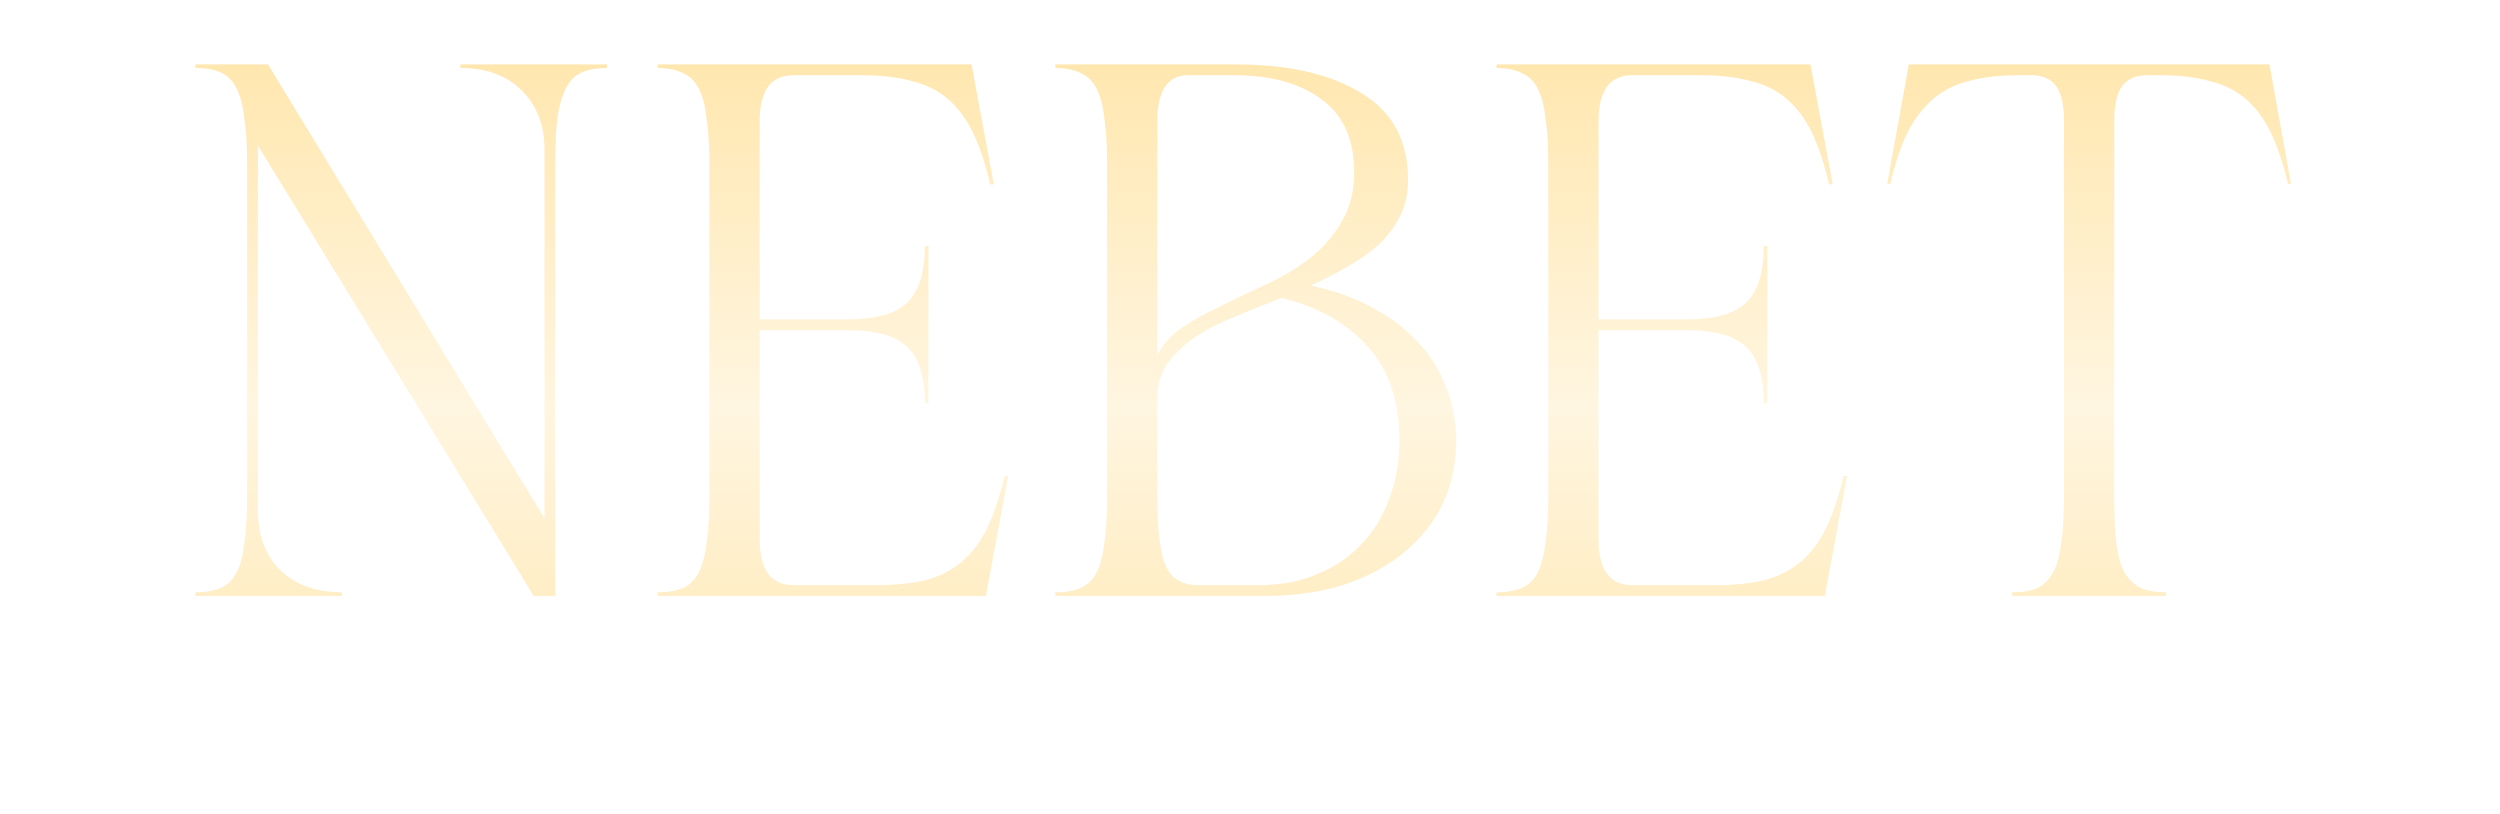
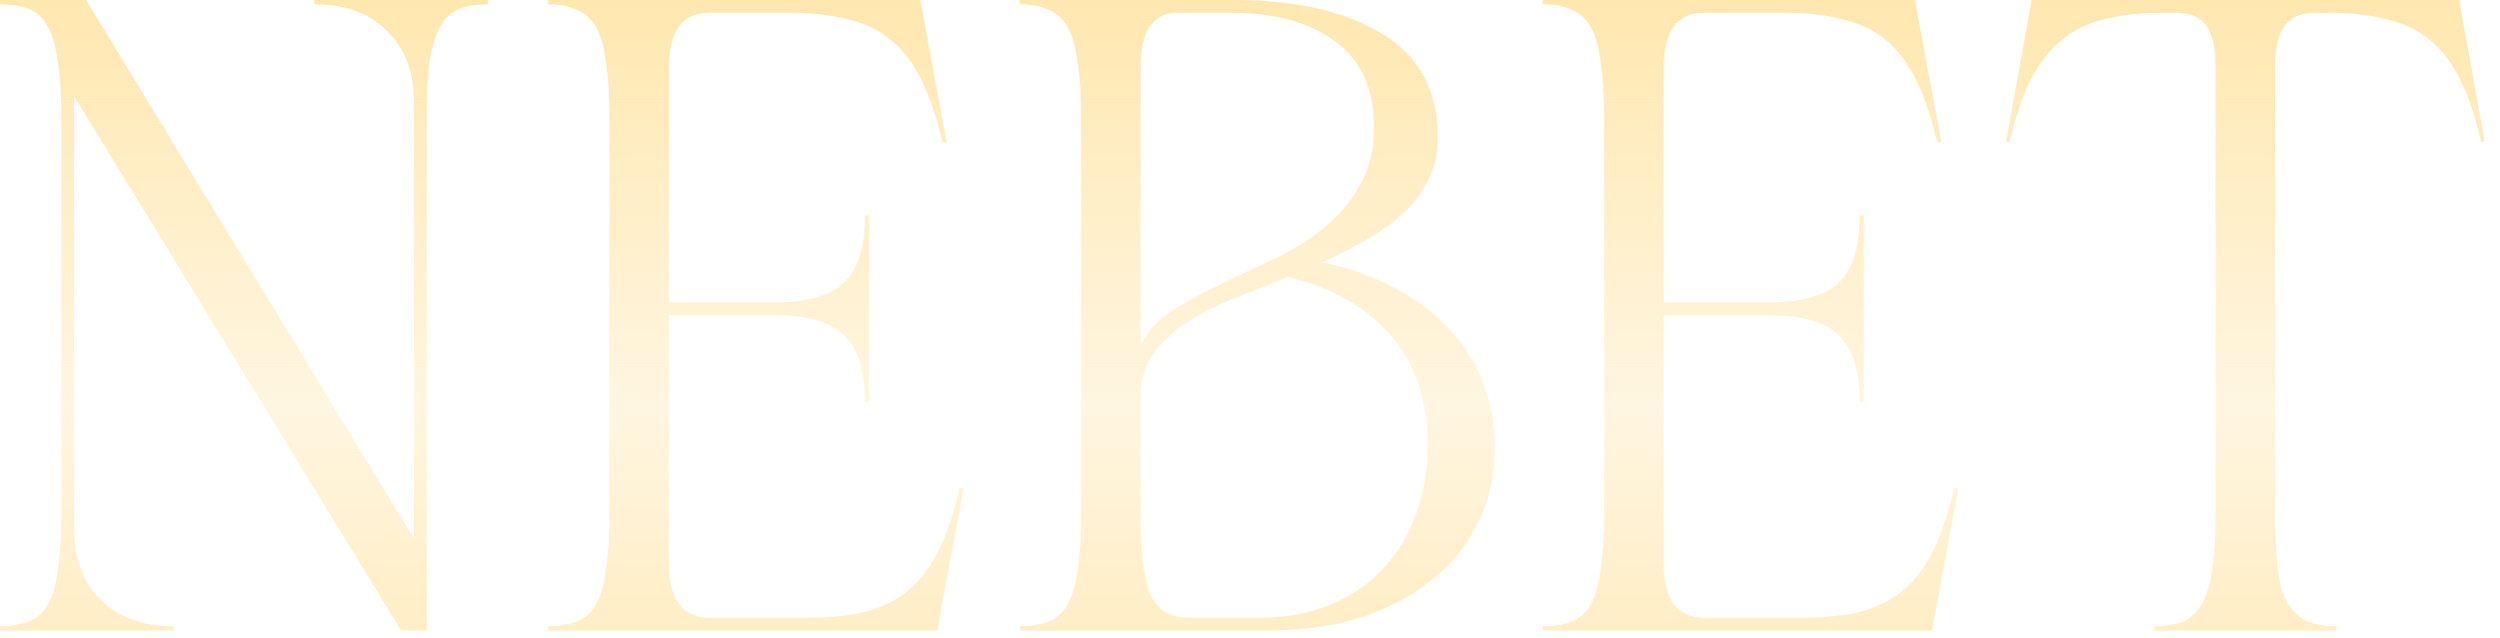
- <svg xmlns="http://www.w3.org/2000/svg" width="172" height="56" viewBox="0 0 172 56" fill="none">
-   <path d="M18.435 4.431L37.461 35.663V10.312C37.461 8.599 36.934 7.232 35.88 6.21C34.858 5.189 33.458 4.679 31.679 4.679V4.431H41.76V4.679C41.068 4.679 40.492 4.777 40.031 4.975C39.569 5.173 39.207 5.535 38.943 6.062C38.68 6.556 38.482 7.232 38.35 8.088C38.252 8.912 38.202 9.966 38.202 11.251V41H36.72L17.744 10.016V35.119C17.744 36.833 18.254 38.2 19.275 39.221C20.33 40.242 21.746 40.753 23.525 40.753V41H13.444V40.753C14.136 40.753 14.713 40.654 15.174 40.456C15.635 40.259 15.997 39.913 16.261 39.419C16.524 38.925 16.706 38.266 16.805 37.442C16.936 36.585 17.002 35.515 17.002 34.23V11.251C17.002 9.966 16.936 8.912 16.805 8.088C16.706 7.232 16.524 6.556 16.261 6.062C15.997 5.535 15.635 5.173 15.174 4.975C14.713 4.777 14.136 4.679 13.444 4.679V4.431H18.435ZM68.373 12.684H68.126C67.796 11.268 67.401 10.082 66.94 9.126C66.478 8.171 65.902 7.396 65.21 6.803C64.518 6.21 63.678 5.799 62.69 5.568C61.734 5.304 60.581 5.173 59.23 5.173H54.585C53.037 5.173 52.263 6.227 52.263 8.335V21.974H58.292C60.235 21.974 61.602 21.596 62.393 20.838C63.217 20.08 63.629 18.779 63.629 16.934H63.876V27.756H63.629C63.629 25.911 63.217 24.61 62.393 23.852C61.602 23.095 60.252 22.716 58.341 22.716H52.263V37.096C52.263 39.205 53.037 40.259 54.585 40.259H60.219C61.57 40.259 62.723 40.143 63.678 39.913C64.666 39.649 65.507 39.221 66.198 38.628C66.89 38.035 67.467 37.261 67.928 36.305C68.389 35.35 68.784 34.164 69.114 32.747H69.361L67.829 41H45.245V40.753C45.937 40.753 46.514 40.654 46.975 40.456C47.436 40.259 47.799 39.913 48.062 39.419C48.326 38.892 48.507 38.216 48.606 37.393C48.738 36.536 48.804 35.465 48.804 34.181V11.251C48.804 9.966 48.738 8.912 48.606 8.088C48.507 7.232 48.326 6.556 48.062 6.062C47.799 5.568 47.436 5.222 46.975 5.024C46.514 4.794 45.937 4.679 45.245 4.679V4.431H66.841L68.373 12.684ZM72.609 40.753C73.301 40.753 73.878 40.654 74.339 40.456C74.8 40.259 75.163 39.913 75.426 39.419C75.69 38.925 75.871 38.266 75.97 37.442C76.102 36.585 76.167 35.515 76.167 34.23V11.251C76.167 9.966 76.102 8.912 75.97 8.088C75.871 7.232 75.69 6.556 75.426 6.062C75.163 5.568 74.8 5.222 74.339 5.024C73.878 4.794 73.301 4.679 72.609 4.679V4.431H85.013C88.637 4.431 91.52 5.09 93.661 6.408C95.802 7.693 96.873 9.686 96.873 12.388C96.873 13.31 96.692 14.134 96.329 14.858C95.967 15.583 95.473 16.242 94.847 16.835C94.221 17.395 93.496 17.906 92.673 18.367C91.882 18.828 91.042 19.256 90.152 19.652C91.668 19.948 93.035 20.426 94.254 21.085C95.506 21.711 96.56 22.485 97.417 23.408C98.306 24.297 98.982 25.335 99.443 26.521C99.937 27.707 100.184 28.992 100.184 30.375C100.184 31.891 99.888 33.291 99.294 34.576C98.701 35.861 97.829 36.981 96.675 37.936C95.555 38.892 94.172 39.649 92.524 40.209C90.91 40.736 89.082 41 87.039 41H72.609V40.753ZM86.545 40.259C88.06 40.259 89.411 40.012 90.597 39.517C91.816 39.023 92.837 38.331 93.661 37.442C94.518 36.553 95.16 35.498 95.588 34.279C96.049 33.06 96.28 31.743 96.28 30.326C96.28 27.625 95.555 25.467 94.106 23.852C92.689 22.238 90.713 21.118 88.176 20.492C87.154 20.887 86.133 21.299 85.112 21.727C84.091 22.123 83.168 22.584 82.344 23.111C81.554 23.638 80.895 24.248 80.368 24.939C79.874 25.631 79.627 26.471 79.627 27.46V34.23C79.627 36.536 79.824 38.117 80.22 38.974C80.615 39.831 81.356 40.259 82.443 40.259H86.545ZM79.627 24.445C79.989 23.688 80.566 23.045 81.356 22.518C82.147 21.991 83.036 21.497 84.025 21.036C85.046 20.541 86.084 20.047 87.138 19.553C88.225 19.059 89.213 18.466 90.103 17.774C90.993 17.082 91.717 16.259 92.277 15.303C92.87 14.348 93.167 13.195 93.167 11.844C93.167 9.604 92.426 7.94 90.943 6.853C89.461 5.733 87.434 5.173 84.865 5.173H81.751C80.335 5.173 79.627 6.227 79.627 8.335V24.445ZM126.09 12.684H125.843C125.514 11.268 125.118 10.082 124.657 9.126C124.196 8.171 123.619 7.396 122.927 6.803C122.236 6.21 121.395 5.799 120.407 5.568C119.452 5.304 118.299 5.173 116.948 5.173H112.303C110.754 5.173 109.98 6.227 109.98 8.335V21.974H116.009C117.953 21.974 119.32 21.596 120.111 20.838C120.934 20.08 121.346 18.779 121.346 16.934H121.593V27.756H121.346C121.346 25.911 120.934 24.61 120.111 23.852C119.32 23.095 117.969 22.716 116.058 22.716H109.98V37.096C109.98 39.205 110.754 40.259 112.303 40.259H117.936C119.287 40.259 120.44 40.143 121.395 39.913C122.384 39.649 123.224 39.221 123.916 38.628C124.608 38.035 125.184 37.261 125.645 36.305C126.107 35.35 126.502 34.164 126.831 32.747H127.078L125.547 41H102.963V40.753C103.655 40.753 104.231 40.654 104.693 40.456C105.154 40.259 105.516 39.913 105.78 39.419C106.043 38.892 106.224 38.216 106.323 37.393C106.455 36.536 106.521 35.465 106.521 34.181V11.251C106.521 9.966 106.455 8.912 106.323 8.088C106.224 7.232 106.043 6.556 105.78 6.062C105.516 5.568 105.154 5.222 104.693 5.024C104.231 4.794 103.655 4.679 102.963 4.679V4.431H124.558L126.09 12.684ZM156.134 4.431L157.617 12.635L157.419 12.684C157.089 11.268 156.694 10.082 156.233 9.126C155.772 8.171 155.195 7.396 154.503 6.803C153.811 6.21 152.971 5.799 151.983 5.568C151.028 5.304 149.875 5.173 148.524 5.173H147.783C146.959 5.173 146.366 5.42 146.004 5.914C145.641 6.408 145.46 7.199 145.46 8.286V34.181C145.46 35.465 145.509 36.536 145.608 37.393C145.707 38.216 145.888 38.875 146.152 39.369C146.448 39.863 146.827 40.226 147.288 40.456C147.75 40.654 148.326 40.753 149.018 40.753V41H138.443V40.753C139.135 40.753 139.711 40.654 140.172 40.456C140.634 40.226 140.996 39.863 141.26 39.369C141.523 38.875 141.704 38.216 141.803 37.393C141.935 36.536 142.001 35.465 142.001 34.181V8.286C142.001 7.199 141.82 6.408 141.457 5.914C141.095 5.42 140.518 5.173 139.728 5.173H138.937C137.619 5.173 136.466 5.304 135.478 5.568C134.522 5.799 133.699 6.21 133.007 6.803C132.315 7.396 131.722 8.171 131.228 9.126C130.767 10.082 130.371 11.268 130.042 12.684L129.844 12.635L131.327 4.431H156.134Z" fill="url(#paint0_linear_73_5)" />
+ <svg xmlns="http://www.w3.org/2000/svg" width="145" height="37" viewBox="0 0 145 37" fill="none">
+   <path d="M4.991 0L24.017 31.232V5.881C24.017 4.167 23.489 2.8 22.435 1.779C21.414 0.758 20.014 0.247 18.235 0.247V0H28.316V0.247C27.624 0.247 27.047 0.346 26.586 0.544C26.125 0.741 25.763 1.104 25.499 1.631C25.236 2.125 25.038 2.8 24.906 3.657C24.807 4.48 24.758 5.535 24.758 6.82V36.569H23.275L4.299 5.584V30.688C4.299 32.401 4.81 33.768 5.831 34.789C6.885 35.811 8.302 36.321 10.081 36.321V36.569H0V36.321C0.692 36.321 1.268 36.223 1.73 36.025C2.191 35.827 2.553 35.481 2.817 34.987C3.08 34.493 3.261 33.834 3.36 33.011C3.492 32.154 3.558 31.083 3.558 29.798V6.82C3.558 5.535 3.492 4.48 3.36 3.657C3.261 2.8 3.08 2.125 2.817 1.631C2.553 1.104 2.191 0.741 1.73 0.544C1.268 0.346 0.692 0.247 0 0.247V0H4.991ZM54.928 8.253H54.681C54.352 6.836 53.957 5.65 53.495 4.695C53.034 3.739 52.458 2.965 51.766 2.372C51.074 1.779 50.234 1.367 49.245 1.137C48.29 0.873 47.137 0.741 45.786 0.741H41.141C39.593 0.741 38.819 1.795 38.819 3.904V17.543H44.847C46.791 17.543 48.158 17.164 48.949 16.406C49.773 15.649 50.184 14.347 50.184 12.502H50.431V23.325H50.184C50.184 21.48 49.773 20.178 48.949 19.421C48.158 18.663 46.808 18.284 44.897 18.284H38.819V32.665C38.819 34.773 39.593 35.827 41.141 35.827H46.775C48.125 35.827 49.279 35.712 50.234 35.481C51.222 35.218 52.062 34.789 52.754 34.197C53.446 33.603 54.023 32.829 54.484 31.874C54.945 30.919 55.34 29.733 55.67 28.316H55.917L54.385 36.569H31.801V36.321C32.493 36.321 33.07 36.223 33.531 36.025C33.992 35.827 34.355 35.481 34.618 34.987C34.882 34.46 35.063 33.785 35.162 32.961C35.294 32.105 35.359 31.034 35.359 29.749V6.82C35.359 5.535 35.294 4.48 35.162 3.657C35.063 2.8 34.882 2.125 34.618 1.631C34.355 1.137 33.992 0.791 33.531 0.593C33.07 0.362 32.493 0.247 31.801 0.247V0H53.397L54.928 8.253ZM59.165 36.321C59.857 36.321 60.434 36.223 60.895 36.025C61.356 35.827 61.718 35.481 61.982 34.987C62.245 34.493 62.427 33.834 62.526 33.011C62.657 32.154 62.723 31.083 62.723 29.798V6.82C62.723 5.535 62.657 4.48 62.526 3.657C62.427 2.8 62.245 2.125 61.982 1.631C61.718 1.137 61.356 0.791 60.895 0.593C60.434 0.362 59.857 0.247 59.165 0.247V0H71.569C75.193 0 78.075 0.659 80.217 1.977C82.358 3.262 83.429 5.255 83.429 7.956C83.429 8.879 83.248 9.702 82.885 10.427C82.523 11.152 82.029 11.811 81.403 12.404C80.777 12.964 80.052 13.474 79.228 13.935C78.438 14.397 77.598 14.825 76.708 15.22C78.224 15.517 79.591 15.995 80.81 16.654C82.062 17.279 83.116 18.054 83.972 18.976C84.862 19.866 85.537 20.903 85.999 22.089C86.493 23.275 86.74 24.56 86.74 25.944C86.74 27.459 86.443 28.86 85.85 30.144C85.257 31.429 84.384 32.549 83.231 33.505C82.111 34.46 80.728 35.218 79.08 35.778C77.466 36.305 75.638 36.569 73.595 36.569H59.165V36.321ZM73.101 35.827C74.616 35.827 75.967 35.58 77.153 35.086C78.372 34.592 79.393 33.9 80.217 33.011C81.073 32.121 81.716 31.067 82.144 29.848C82.605 28.629 82.836 27.311 82.836 25.894C82.836 23.193 82.111 21.035 80.662 19.421C79.245 17.806 77.268 16.686 74.731 16.061C73.71 16.456 72.689 16.868 71.668 17.296C70.646 17.691 69.724 18.152 68.9 18.68C68.11 19.207 67.451 19.816 66.924 20.508C66.43 21.2 66.182 22.04 66.182 23.028V29.798C66.182 32.105 66.38 33.686 66.775 34.542C67.171 35.399 67.912 35.827 68.999 35.827H73.101ZM66.182 20.014C66.545 19.256 67.121 18.614 67.912 18.087C68.703 17.559 69.592 17.065 70.581 16.604C71.602 16.11 72.64 15.616 73.694 15.121C74.781 14.627 75.769 14.034 76.659 13.342C77.548 12.651 78.273 11.827 78.833 10.872C79.426 9.916 79.723 8.763 79.723 7.413C79.723 5.172 78.981 3.509 77.499 2.421C76.016 1.301 73.99 0.741 71.421 0.741H68.307C66.891 0.741 66.182 1.795 66.182 3.904V20.014ZM112.646 8.253H112.399C112.07 6.836 111.674 5.65 111.213 4.695C110.752 3.739 110.175 2.965 109.483 2.372C108.792 1.779 107.951 1.367 106.963 1.137C106.008 0.873 104.855 0.741 103.504 0.741H98.859C97.31 0.741 96.536 1.795 96.536 3.904V17.543H102.565C104.509 17.543 105.876 17.164 106.667 16.406C107.49 15.649 107.902 14.347 107.902 12.502H108.149V23.325H107.902C107.902 21.48 107.49 20.178 106.667 19.421C105.876 18.663 104.525 18.284 102.614 18.284H96.536V32.665C96.536 34.773 97.31 35.827 98.859 35.827H104.492C105.843 35.827 106.996 35.712 107.951 35.481C108.94 35.218 109.78 34.789 110.472 34.197C111.164 33.603 111.74 32.829 112.201 31.874C112.663 30.919 113.058 29.733 113.387 28.316H113.634L112.103 36.569H89.519V36.321C90.211 36.321 90.787 36.223 91.249 36.025C91.71 35.827 92.072 35.481 92.336 34.987C92.599 34.46 92.78 33.785 92.879 32.961C93.011 32.105 93.077 31.034 93.077 29.749V6.82C93.077 5.535 93.011 4.48 92.879 3.657C92.78 2.8 92.599 2.125 92.336 1.631C92.072 1.137 91.71 0.791 91.249 0.593C90.787 0.362 90.211 0.247 89.519 0.247V0H111.114L112.646 8.253ZM142.69 0L144.173 8.203L143.975 8.253C143.645 6.836 143.25 5.65 142.789 4.695C142.328 3.739 141.751 2.965 141.059 2.372C140.367 1.779 139.527 1.367 138.539 1.137C137.584 0.873 136.431 0.741 135.08 0.741H134.339C133.515 0.741 132.922 0.988 132.56 1.482C132.197 1.977 132.016 2.767 132.016 3.855V29.749C132.016 31.034 132.065 32.105 132.164 32.961C132.263 33.785 132.444 34.444 132.708 34.938C133.004 35.432 133.383 35.794 133.844 36.025C134.306 36.223 134.882 36.321 135.574 36.321V36.569H124.999V36.321C125.691 36.321 126.267 36.223 126.728 36.025C127.19 35.794 127.552 35.432 127.816 34.938C128.079 34.444 128.26 33.785 128.359 32.961C128.491 32.105 128.557 31.034 128.557 29.749V3.855C128.557 2.767 128.376 1.977 128.013 1.482C127.651 0.988 127.074 0.741 126.284 0.741H125.493C124.175 0.741 123.022 0.873 122.034 1.137C121.078 1.367 120.255 1.779 119.563 2.372C118.871 2.965 118.278 3.739 117.784 4.695C117.323 5.65 116.927 6.836 116.598 8.253L116.4 8.203L117.883 0H142.69Z" fill="url(#paint0_linear_428_4948)" />
  <defs>
-     <linearGradient id="paint0_linear_73_5" x1="85.532" y1="0" x2="85.532" y2="56" gradientUnits="userSpaceOnUse">
+     <linearGradient id="paint0_linear_428_4948" x1="72.088" y1="-4.431" x2="72.088" y2="51.569" gradientUnits="userSpaceOnUse">
      <stop stop-color="#FFE4A6" />
      <stop offset="0.5" stop-color="#FFE4A6" stop-opacity="0.34" />
      <stop offset="1" stop-color="#FFE4A6" />
    </linearGradient>
  </defs>
</svg>
